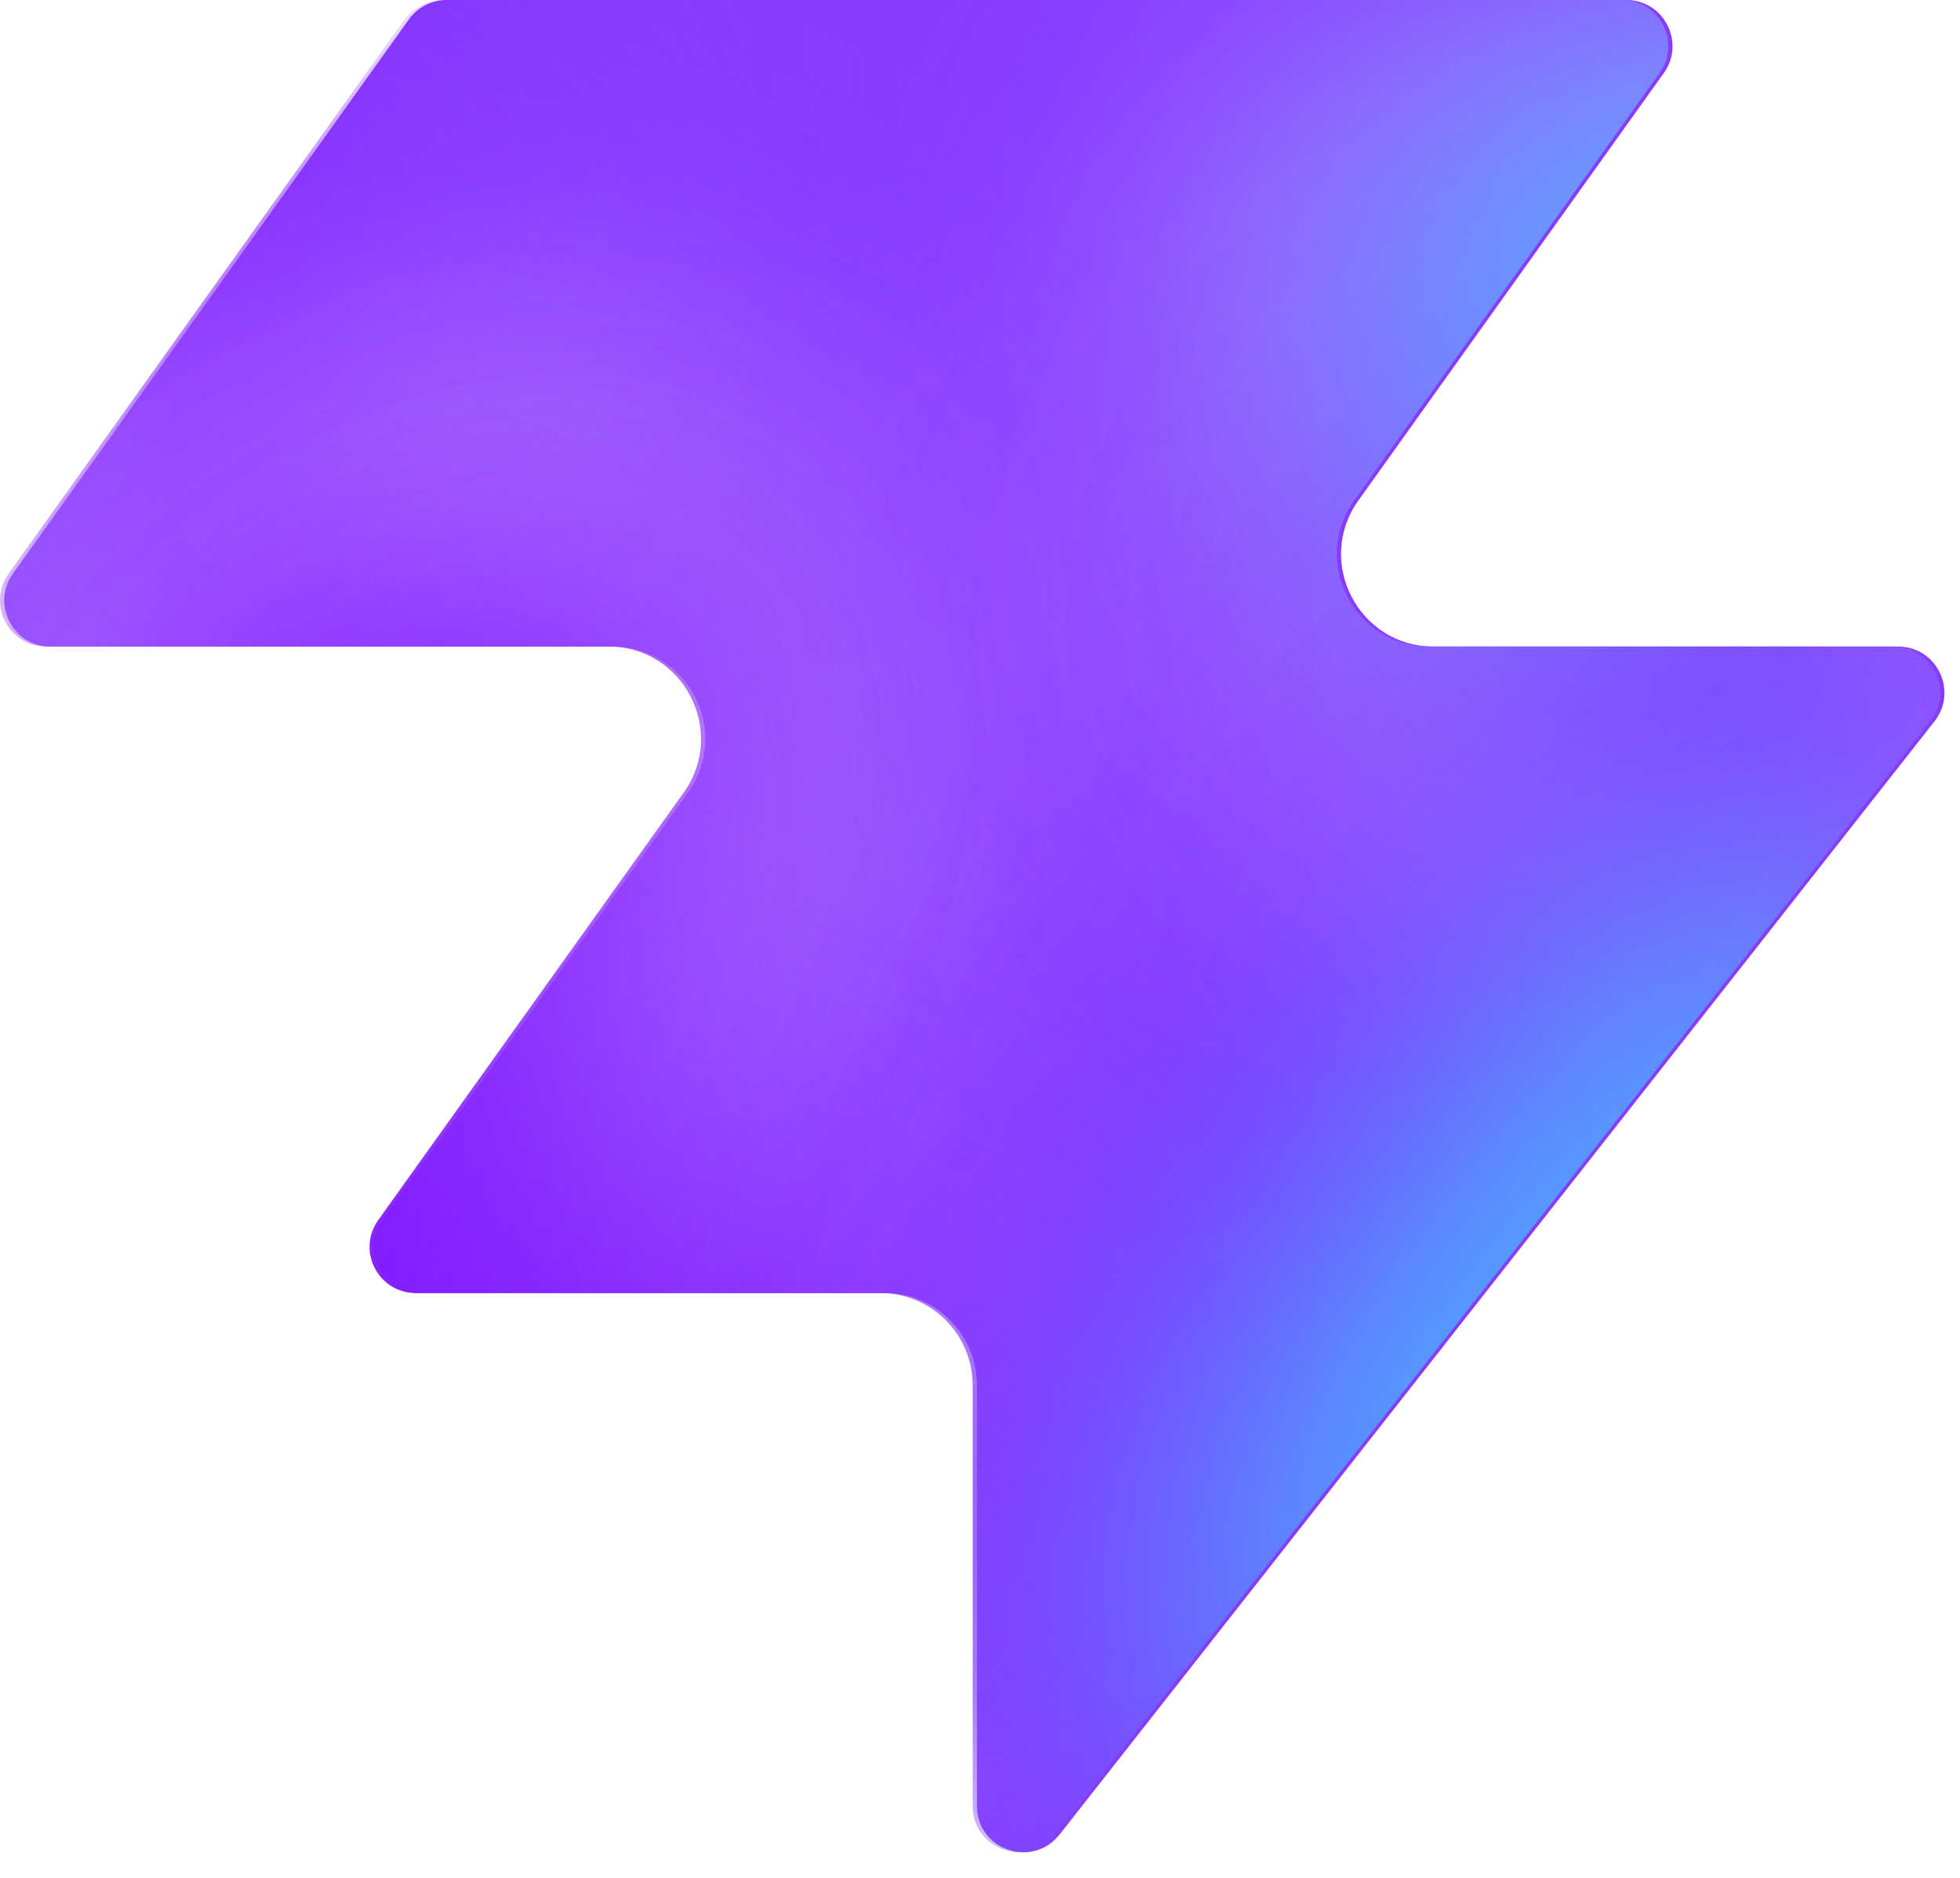
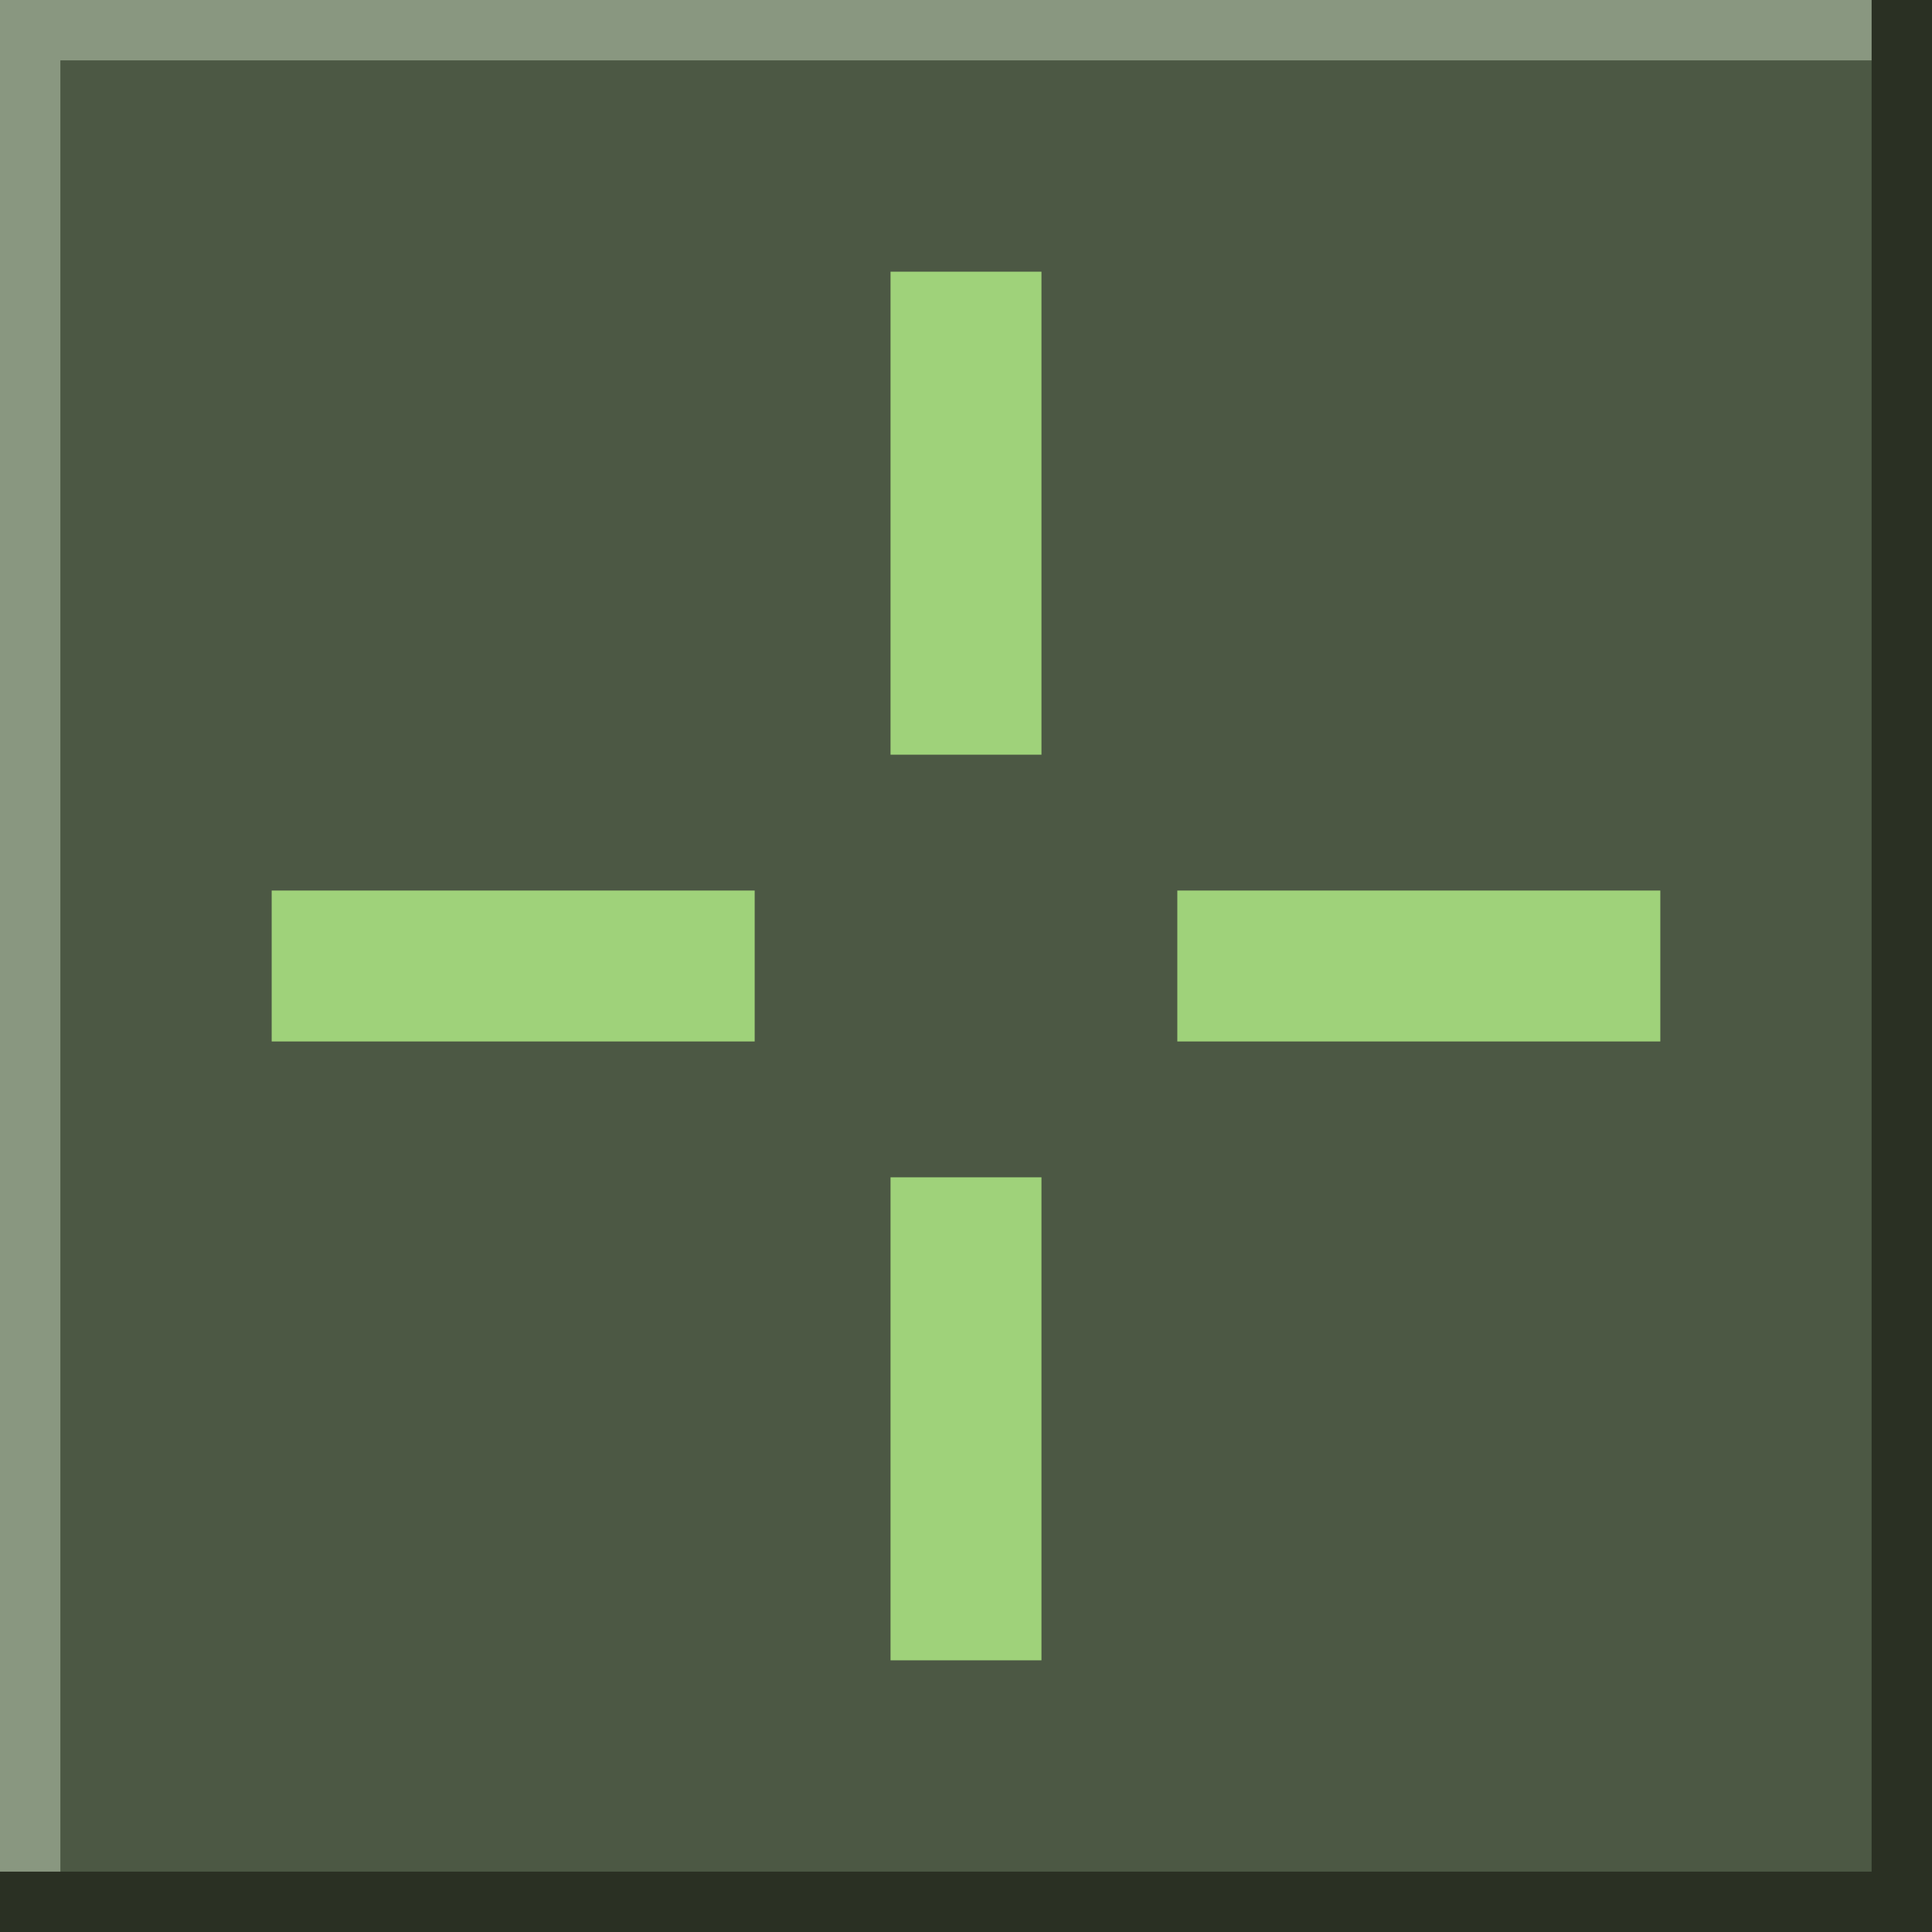
- <svg xmlns="http://www.w3.org/2000/svg" width="48" height="46" fill="none" viewBox="0 0 48 46">
-   <path fill="#863bff" d="M25.946 44.938c-.664.845-2.021.375-2.021-.698V33.937a2.26 2.26 0 0 0-2.262-2.262H10.287c-.92 0-1.456-1.04-.92-1.788l7.48-10.471c1.07-1.497 0-3.578-1.842-3.578H1.237c-.92 0-1.456-1.04-.92-1.788L10.013.474c.214-.297.556-.474.92-.474h28.894c.92 0 1.456 1.04.92 1.788l-7.48 10.471c-1.07 1.498 0 3.579 1.842 3.579h11.377c.943 0 1.473 1.088.89 1.83L25.947 44.94z" style="fill:#863bff;fill:color(display-p3 .525 .23 1);fill-opacity:1" />
-   <mask id="a" width="48" height="46" x="0" y="0" maskUnits="userSpaceOnUse" style="mask-type:alpha">
-     <path fill="#000" d="M25.842 44.938c-.664.844-2.021.375-2.021-.698V33.937a2.26 2.26 0 0 0-2.262-2.262H10.183c-.92 0-1.456-1.04-.92-1.788l7.48-10.471c1.07-1.498 0-3.579-1.842-3.579H1.133c-.92 0-1.456-1.04-.92-1.787L9.91.473c.214-.297.556-.474.92-.474h28.894c.92 0 1.456 1.04.92 1.788l-7.48 10.471c-1.07 1.498 0 3.578 1.842 3.578h11.377c.943 0 1.473 1.088.89 1.832L25.843 44.94z" style="fill:#000;fill-opacity:1" />
-   </mask>
-   <g mask="url(#a)">
-     <g filter="url(#b)">
-       <ellipse cx="5.508" cy="14.704" fill="#ede6ff" rx="5.508" ry="14.704" style="fill:#ede6ff;fill:color(display-p3 .927 .903 1);fill-opacity:1" transform="matrix(.00324 1 1 -.00324 -4.47 31.516)" />
-     </g>
-     <g filter="url(#c)">
-       <ellipse cx="10.399" cy="29.851" fill="#ede6ff" rx="10.399" ry="29.851" style="fill:#ede6ff;fill:color(display-p3 .927 .903 1);fill-opacity:1" transform="matrix(.00324 1 1 -.00324 -39.328 7.883)" />
-     </g>
-     <g filter="url(#d)">
-       <ellipse cx="5.508" cy="30.487" fill="#7e14ff" rx="5.508" ry="30.487" style="fill:#7e14ff;fill:color(display-p3 .492 .077 1);fill-opacity:1" transform="rotate(89.814 -25.913 -14.639)scale(1 -1)" />
-     </g>
-     <g filter="url(#e)">
-       <ellipse cx="5.508" cy="30.599" fill="#7e14ff" rx="5.508" ry="30.599" style="fill:#7e14ff;fill:color(display-p3 .492 .077 1);fill-opacity:1" transform="rotate(89.814 -32.644 -3.334)scale(1 -1)" />
-     </g>
-     <g filter="url(#f)">
-       <ellipse cx="5.508" cy="30.599" fill="#7e14ff" rx="5.508" ry="30.599" style="fill:#7e14ff;fill:color(display-p3 .492 .077 1);fill-opacity:1" transform="matrix(.00324 1 1 -.00324 -34.34 30.47)" />
-     </g>
-     <g filter="url(#g)">
-       <ellipse cx="14.072" cy="22.078" fill="#ede6ff" rx="14.072" ry="22.078" style="fill:#ede6ff;fill:color(display-p3 .927 .903 1);fill-opacity:1" transform="rotate(93.35 24.506 48.493)scale(-1 1)" />
-     </g>
-     <g filter="url(#h)">
-       <ellipse cx="3.47" cy="21.501" fill="#7e14ff" rx="3.47" ry="21.501" style="fill:#7e14ff;fill:color(display-p3 .492 .077 1);fill-opacity:1" transform="rotate(89.009 28.708 47.59)scale(-1 1)" />
-     </g>
-     <g filter="url(#i)">
-       <ellipse cx="3.47" cy="21.501" fill="#7e14ff" rx="3.47" ry="21.501" style="fill:#7e14ff;fill:color(display-p3 .492 .077 1);fill-opacity:1" transform="rotate(89.009 28.708 47.59)scale(-1 1)" />
-     </g>
-     <g filter="url(#j)">
-       <ellipse cx=".387" cy="8.972" fill="#7e14ff" rx="4.407" ry="29.108" style="fill:#7e14ff;fill:color(display-p3 .492 .077 1);fill-opacity:1" transform="rotate(39.51 .387 8.972)" />
-     </g>
-     <g filter="url(#k)">
-       <ellipse cx="47.523" cy="-6.092" fill="#7e14ff" rx="4.407" ry="29.108" style="fill:#7e14ff;fill:color(display-p3 .492 .077 1);fill-opacity:1" transform="rotate(37.892 47.523 -6.092)" />
-     </g>
-     <g filter="url(#l)">
-       <ellipse cx="41.412" cy="6.333" fill="#47bfff" rx="5.971" ry="9.665" style="fill:#47bfff;fill:color(display-p3 .28 .748 1);fill-opacity:1" transform="rotate(37.892 41.412 6.333)" />
-     </g>
-     <g filter="url(#m)">
-       <ellipse cx="-1.879" cy="38.332" fill="#7e14ff" rx="4.407" ry="29.108" style="fill:#7e14ff;fill:color(display-p3 .492 .077 1);fill-opacity:1" transform="rotate(37.892 -1.88 38.332)" />
-     </g>
-     <g filter="url(#n)">
-       <ellipse cx="-1.879" cy="38.332" fill="#7e14ff" rx="4.407" ry="29.108" style="fill:#7e14ff;fill:color(display-p3 .492 .077 1);fill-opacity:1" transform="rotate(37.892 -1.88 38.332)" />
-     </g>
-     <g filter="url(#o)">
-       <ellipse cx="35.651" cy="29.907" fill="#7e14ff" rx="4.407" ry="29.108" style="fill:#7e14ff;fill:color(display-p3 .492 .077 1);fill-opacity:1" transform="rotate(37.892 35.651 29.907)" />
-     </g>
-     <g filter="url(#p)">
-       <ellipse cx="38.418" cy="32.4" fill="#47bfff" rx="5.971" ry="15.297" style="fill:#47bfff;fill:color(display-p3 .28 .748 1);fill-opacity:1" transform="rotate(37.892 38.418 32.4)" />
-     </g>
+ <svg xmlns="http://www.w3.org/2000/svg" width="64" height="64" viewBox="0 0 64 64" role="img" aria-label="Oldschool CS Demos">
+   <rect width="64" height="64" fill="#4c5844" />
+   <rect width="64" height="2" fill="#899780" />
+   <rect width="2" height="64" fill="#899780" />
+   <rect y="62" width="64" height="2" fill="#2a3023" />
+   <rect x="62" width="2" height="64" fill="#2a3023" />
+   <g fill="#9fd27a">
+     <rect x="9" y="29.5" width="16" height="5" />
+     <rect x="39" y="29.5" width="16" height="5" />
+     <rect x="29.5" y="9" width="5" height="16" />
+     <rect x="29.5" y="39" width="5" height="16" />
  </g>
-   <defs>
-     <filter id="b" width="60.045" height="41.654" x="-19.77" y="16.149" color-interpolation-filters="sRGB" filterUnits="userSpaceOnUse">
-       <feFlood flood-opacity="0" result="BackgroundImageFix" />
-       <feBlend in="SourceGraphic" in2="BackgroundImageFix" result="shape" />
-       <feGaussianBlur result="effect1_foregroundBlur_2002_17158" stdDeviation="7.659" />
-     </filter>
-     <filter id="c" width="90.34" height="51.437" x="-54.613" y="-7.533" color-interpolation-filters="sRGB" filterUnits="userSpaceOnUse">
-       <feFlood flood-opacity="0" result="BackgroundImageFix" />
-       <feBlend in="SourceGraphic" in2="BackgroundImageFix" result="shape" />
-       <feGaussianBlur result="effect1_foregroundBlur_2002_17158" stdDeviation="7.659" />
-     </filter>
-     <filter id="d" width="79.355" height="29.4" x="-49.64" y="2.03" color-interpolation-filters="sRGB" filterUnits="userSpaceOnUse">
-       <feFlood flood-opacity="0" result="BackgroundImageFix" />
-       <feBlend in="SourceGraphic" in2="BackgroundImageFix" result="shape" />
-       <feGaussianBlur result="effect1_foregroundBlur_2002_17158" stdDeviation="4.596" />
-     </filter>
-     <filter id="e" width="79.579" height="29.4" x="-45.045" y="20.029" color-interpolation-filters="sRGB" filterUnits="userSpaceOnUse">
-       <feFlood flood-opacity="0" result="BackgroundImageFix" />
-       <feBlend in="SourceGraphic" in2="BackgroundImageFix" result="shape" />
-       <feGaussianBlur result="effect1_foregroundBlur_2002_17158" stdDeviation="4.596" />
-     </filter>
-     <filter id="f" width="79.579" height="29.4" x="-43.513" y="21.178" color-interpolation-filters="sRGB" filterUnits="userSpaceOnUse">
-       <feFlood flood-opacity="0" result="BackgroundImageFix" />
-       <feBlend in="SourceGraphic" in2="BackgroundImageFix" result="shape" />
-       <feGaussianBlur result="effect1_foregroundBlur_2002_17158" stdDeviation="4.596" />
-     </filter>
-     <filter id="g" width="74.749" height="58.852" x="15.756" y="-17.901" color-interpolation-filters="sRGB" filterUnits="userSpaceOnUse">
-       <feFlood flood-opacity="0" result="BackgroundImageFix" />
-       <feBlend in="SourceGraphic" in2="BackgroundImageFix" result="shape" />
-       <feGaussianBlur result="effect1_foregroundBlur_2002_17158" stdDeviation="7.659" />
-     </filter>
-     <filter id="h" width="61.377" height="25.362" x="23.548" y="2.284" color-interpolation-filters="sRGB" filterUnits="userSpaceOnUse">
-       <feFlood flood-opacity="0" result="BackgroundImageFix" />
-       <feBlend in="SourceGraphic" in2="BackgroundImageFix" result="shape" />
-       <feGaussianBlur result="effect1_foregroundBlur_2002_17158" stdDeviation="4.596" />
-     </filter>
-     <filter id="i" width="61.377" height="25.362" x="23.548" y="2.284" color-interpolation-filters="sRGB" filterUnits="userSpaceOnUse">
-       <feFlood flood-opacity="0" result="BackgroundImageFix" />
-       <feBlend in="SourceGraphic" in2="BackgroundImageFix" result="shape" />
-       <feGaussianBlur result="effect1_foregroundBlur_2002_17158" stdDeviation="4.596" />
-     </filter>
-     <filter id="j" width="56.045" height="63.649" x="-27.636" y="-22.853" color-interpolation-filters="sRGB" filterUnits="userSpaceOnUse">
-       <feFlood flood-opacity="0" result="BackgroundImageFix" />
-       <feBlend in="SourceGraphic" in2="BackgroundImageFix" result="shape" />
-       <feGaussianBlur result="effect1_foregroundBlur_2002_17158" stdDeviation="4.596" />
-     </filter>
-     <filter id="k" width="54.814" height="64.646" x="20.116" y="-38.415" color-interpolation-filters="sRGB" filterUnits="userSpaceOnUse">
-       <feFlood flood-opacity="0" result="BackgroundImageFix" />
-       <feBlend in="SourceGraphic" in2="BackgroundImageFix" result="shape" />
-       <feGaussianBlur result="effect1_foregroundBlur_2002_17158" stdDeviation="4.596" />
-     </filter>
-     <filter id="l" width="33.541" height="35.313" x="24.641" y="-11.323" color-interpolation-filters="sRGB" filterUnits="userSpaceOnUse">
-       <feFlood flood-opacity="0" result="BackgroundImageFix" />
-       <feBlend in="SourceGraphic" in2="BackgroundImageFix" result="shape" />
-       <feGaussianBlur result="effect1_foregroundBlur_2002_17158" stdDeviation="4.596" />
-     </filter>
-     <filter id="m" width="54.814" height="64.646" x="-29.286" y="6.009" color-interpolation-filters="sRGB" filterUnits="userSpaceOnUse">
-       <feFlood flood-opacity="0" result="BackgroundImageFix" />
-       <feBlend in="SourceGraphic" in2="BackgroundImageFix" result="shape" />
-       <feGaussianBlur result="effect1_foregroundBlur_2002_17158" stdDeviation="4.596" />
-     </filter>
-     <filter id="n" width="54.814" height="64.646" x="-29.286" y="6.009" color-interpolation-filters="sRGB" filterUnits="userSpaceOnUse">
-       <feFlood flood-opacity="0" result="BackgroundImageFix" />
-       <feBlend in="SourceGraphic" in2="BackgroundImageFix" result="shape" />
-       <feGaussianBlur result="effect1_foregroundBlur_2002_17158" stdDeviation="4.596" />
-     </filter>
-     <filter id="o" width="54.814" height="64.646" x="8.244" y="-2.416" color-interpolation-filters="sRGB" filterUnits="userSpaceOnUse">
-       <feFlood flood-opacity="0" result="BackgroundImageFix" />
-       <feBlend in="SourceGraphic" in2="BackgroundImageFix" result="shape" />
-       <feGaussianBlur result="effect1_foregroundBlur_2002_17158" stdDeviation="4.596" />
-     </filter>
-     <filter id="p" width="39.409" height="43.623" x="18.713" y="10.588" color-interpolation-filters="sRGB" filterUnits="userSpaceOnUse">
-       <feFlood flood-opacity="0" result="BackgroundImageFix" />
-       <feBlend in="SourceGraphic" in2="BackgroundImageFix" result="shape" />
-       <feGaussianBlur result="effect1_foregroundBlur_2002_17158" stdDeviation="4.596" />
-     </filter>
-   </defs>
</svg>
